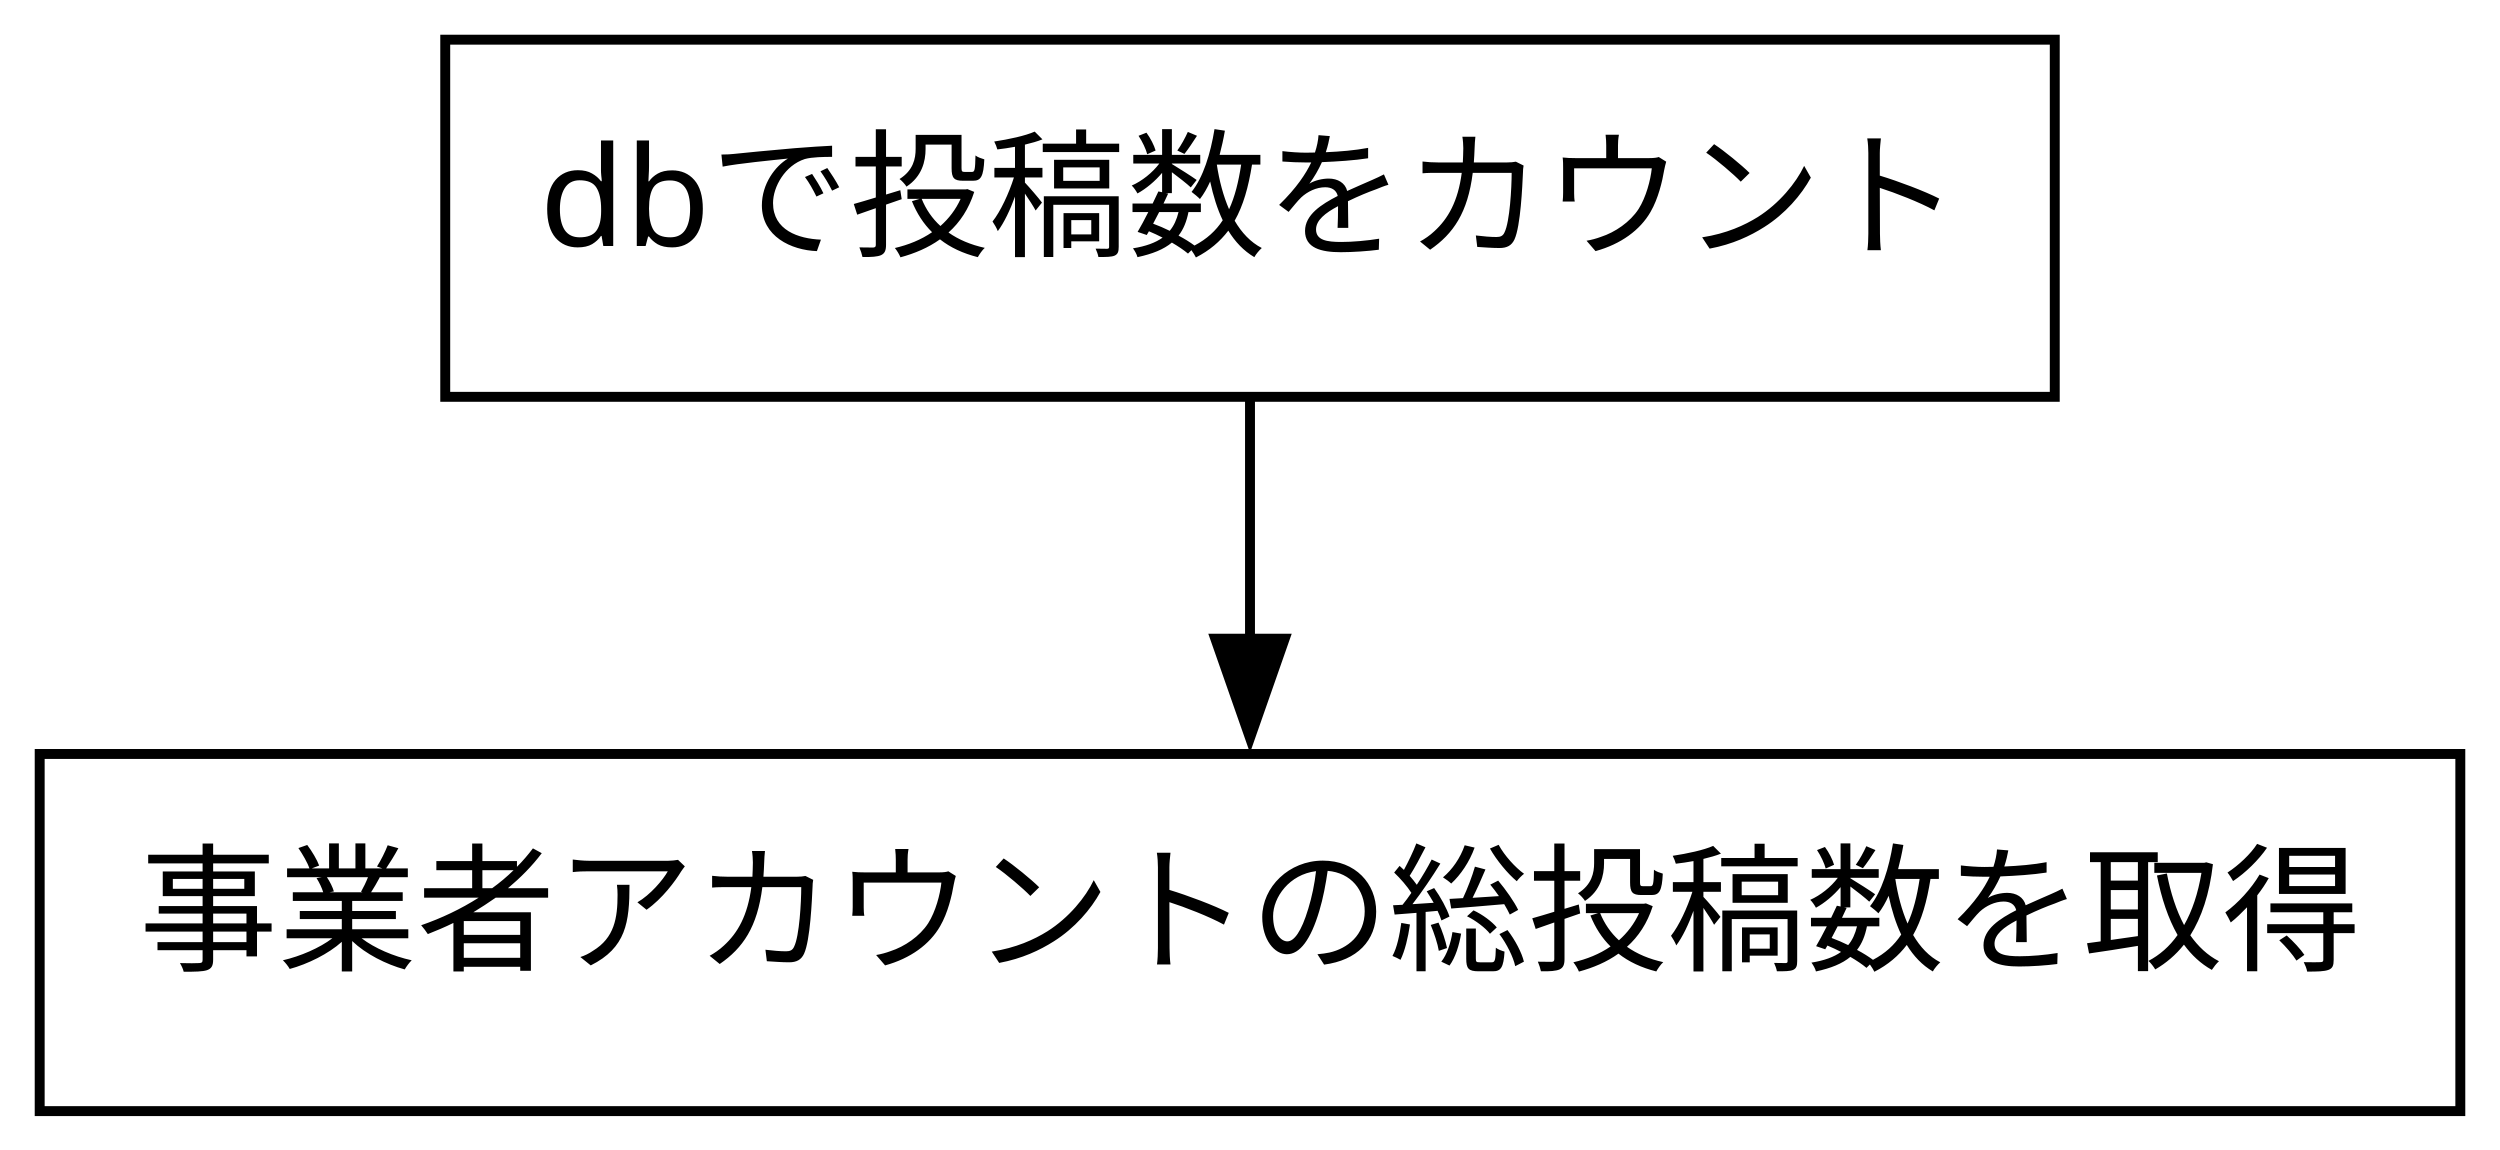
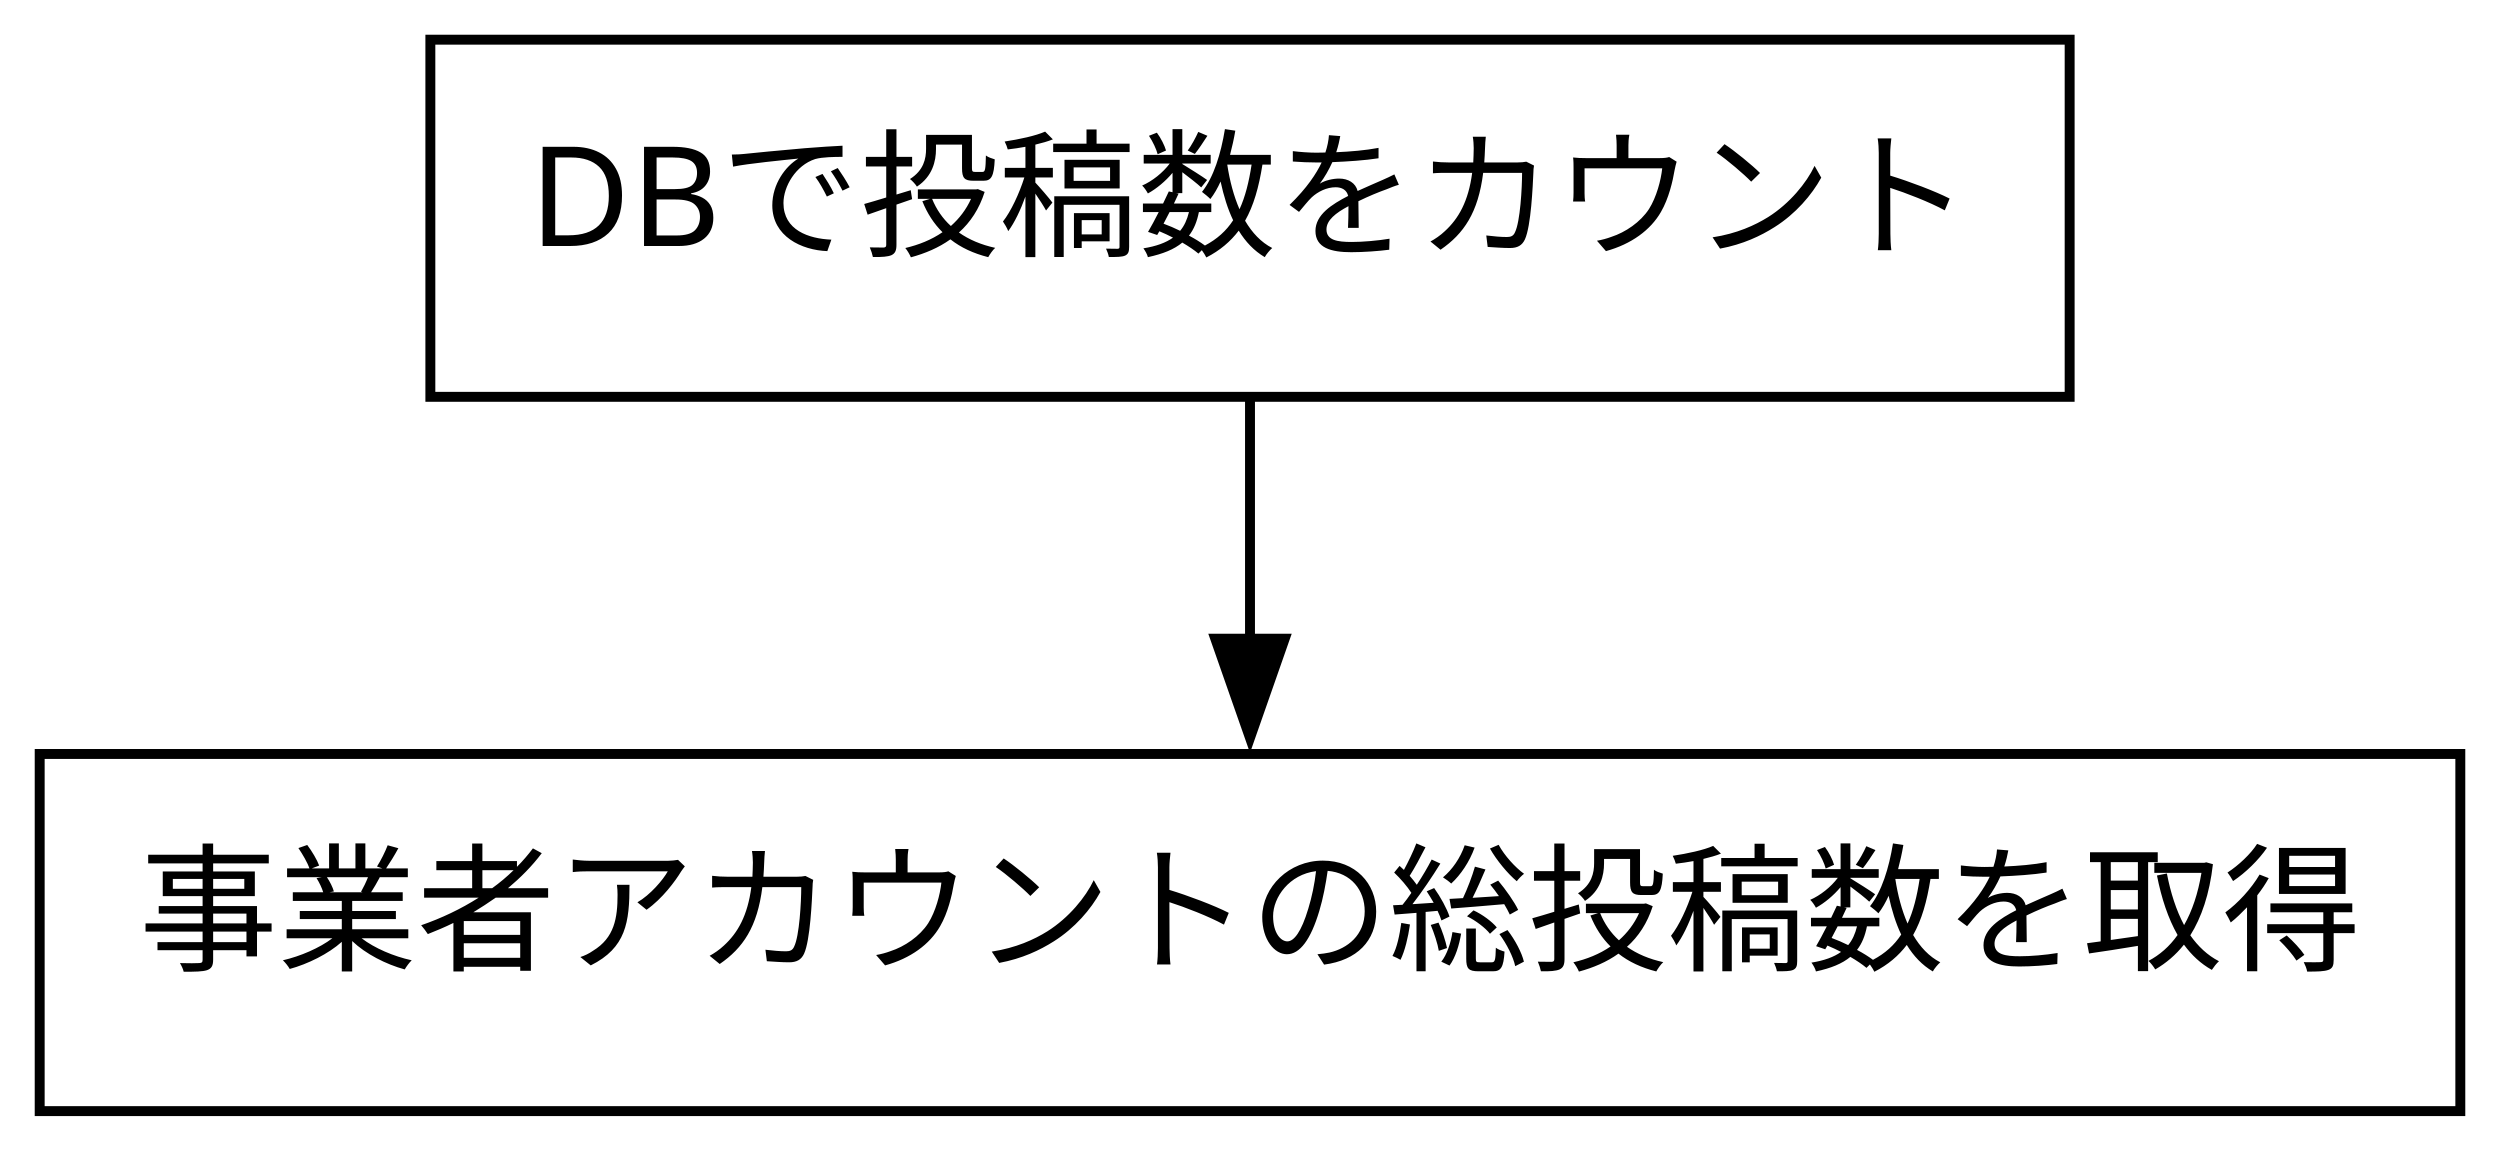
<svg xmlns="http://www.w3.org/2000/svg" width="1050pt" height="483pt" viewBox="0.00 0.00 1050.00 483.00">
  <g id="graph0" class="graph" transform="scale(4.16667 4.16667) rotate(0) translate(4 112)">
    <g id="node1" class="node">
-       <polygon fill="none" stroke="black" points="203.12,-108 40.88,-108 40.88,-72 203.12,-72 203.12,-108" />
-       <text xml:space="preserve" text-anchor="middle" x="122" y="-87.2" font-family="RocknRoll One" font-size="14.00">dbで投稿数をカウント</text>
+       <polygon fill="none" stroke="black" points="204.62,-108 39.38,-108 39.38,-72 204.62,-72 204.62,-108" />
+       <text xml:space="preserve" text-anchor="middle" x="122" y="-87.2" font-family="RocknRoll One" font-size="14.00">DBで投稿数をカウント</text>
    </g>
    <g id="node2" class="node">
      <polygon fill="none" stroke="black" points="244,-36 0,-36 0,0 244,0 244,-36" />
      <text xml:space="preserve" text-anchor="middle" x="122" y="-15.2" font-family="RocknRoll One" font-size="14.00">事業者アカウントの総投稿数を取得</text>
    </g>
    <g id="edge1" class="edge">
      <path fill="none" stroke="black" d="M122,-71.7C122,-64.41 122,-55.73 122,-47.54" />
      <polygon fill="black" stroke="black" points="125.5,-47.62 122,-37.62 118.5,-47.62 125.5,-47.62" />
    </g>
  </g>
</svg>
